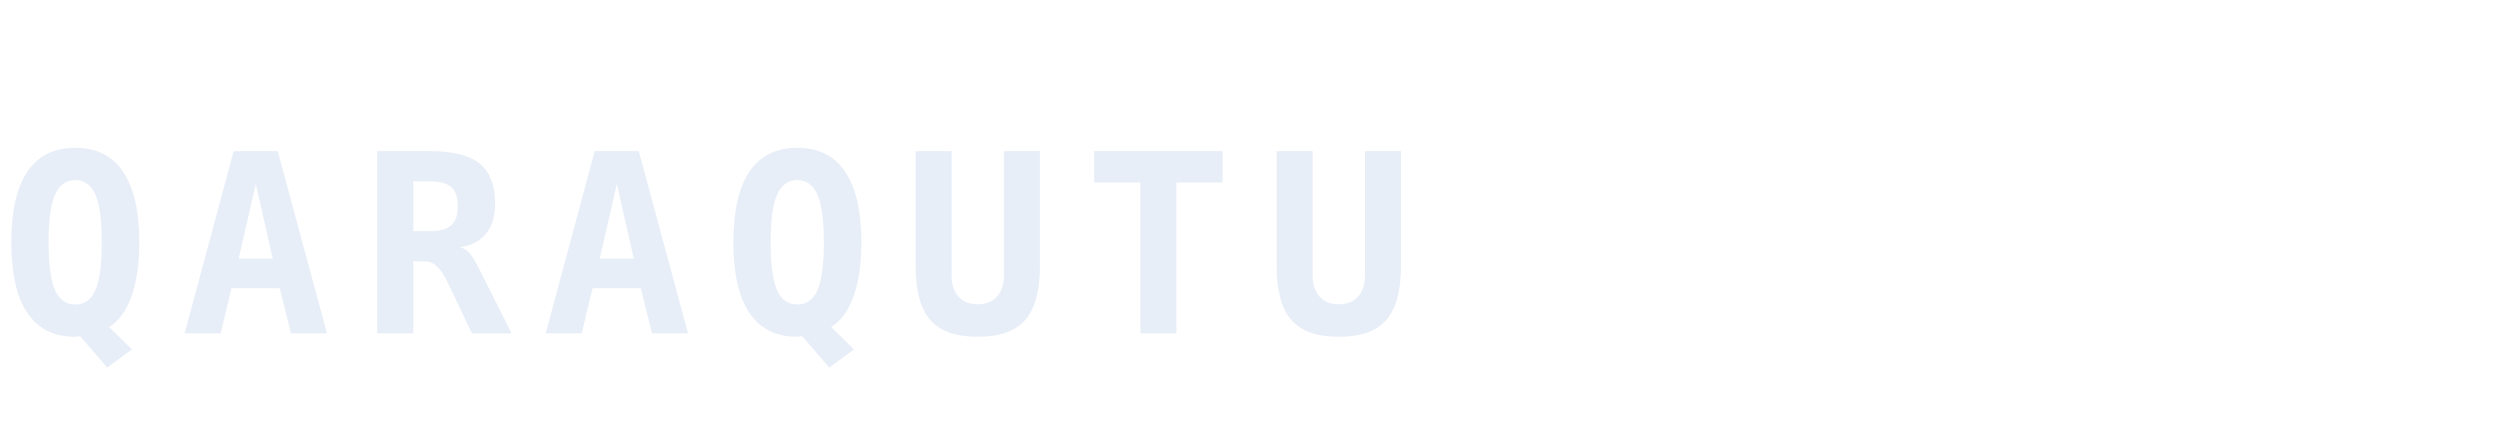
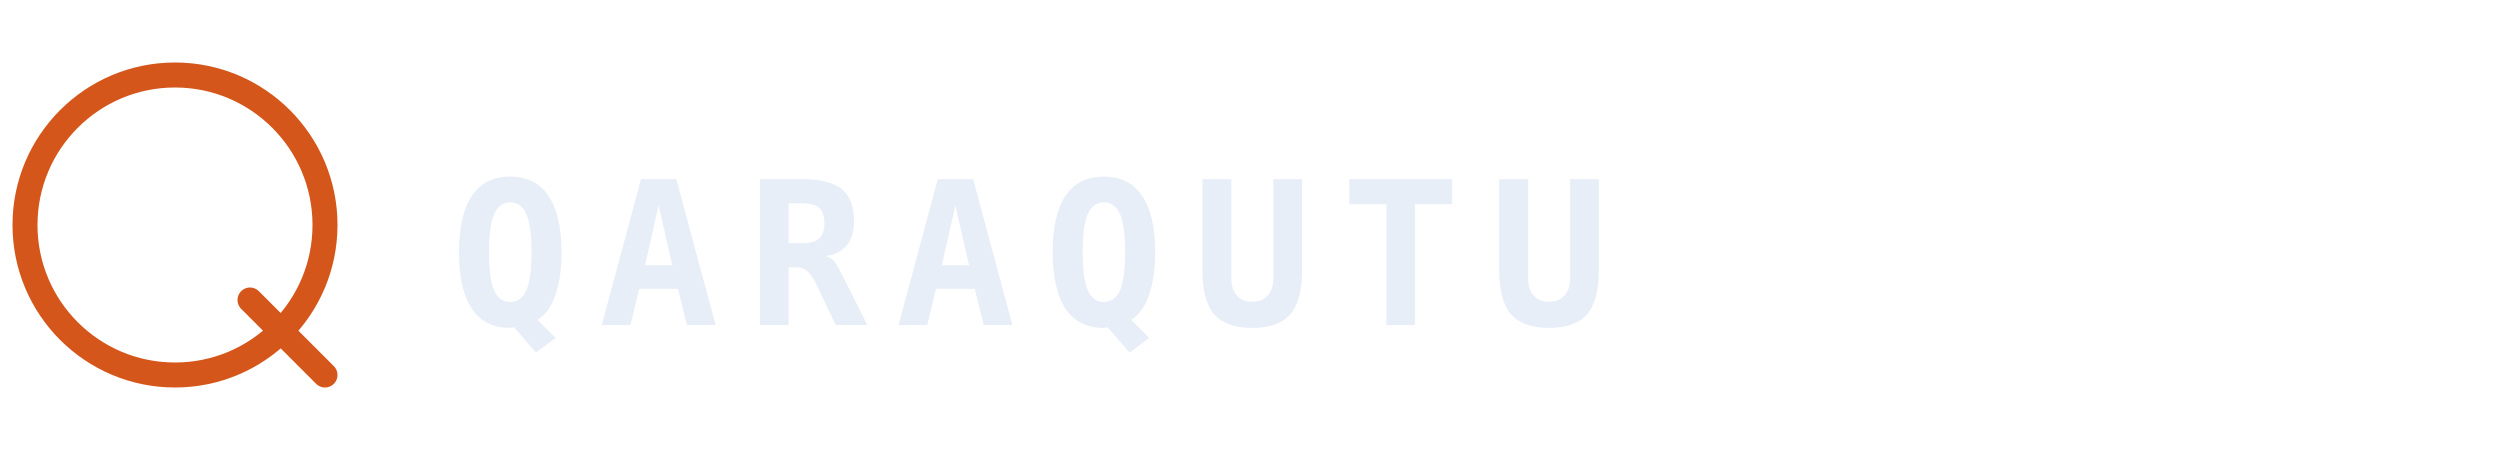
- <svg xmlns="http://www.w3.org/2000/svg" viewBox="0 0 180 32" fill="none" role="img" aria-label="QARAQUTU">
-   <text x="0" y="24" font-family="'JetBrains Mono', 'Fira Code', 'Cascadia Code', Menlo, monospace" font-size="18" font-weight="600" letter-spacing="0.12em" fill="#e8eef8">QARAQUTU</text>
+ <svg xmlns="http://www.w3.org/2000/svg" viewBox="0 0 200 36" fill="none" role="img" aria-label="QARAQUTU">
+   <g transform="translate(0, 4)">
+     <circle cx="14" cy="14" r="12" fill="none" stroke="#D4561A" stroke-width="2" />
+     <path d="M20 20 L26 26" stroke="#D4561A" stroke-width="2" stroke-linecap="round" />
+   </g>
+   <text x="36" y="26" font-family="'JetBrains Mono', 'Fira Code', 'Cascadia Code', Menlo, monospace" font-size="16" font-weight="600" letter-spacing="0.14em" fill="#e8eef8">QARAQUTU</text>
</svg>
